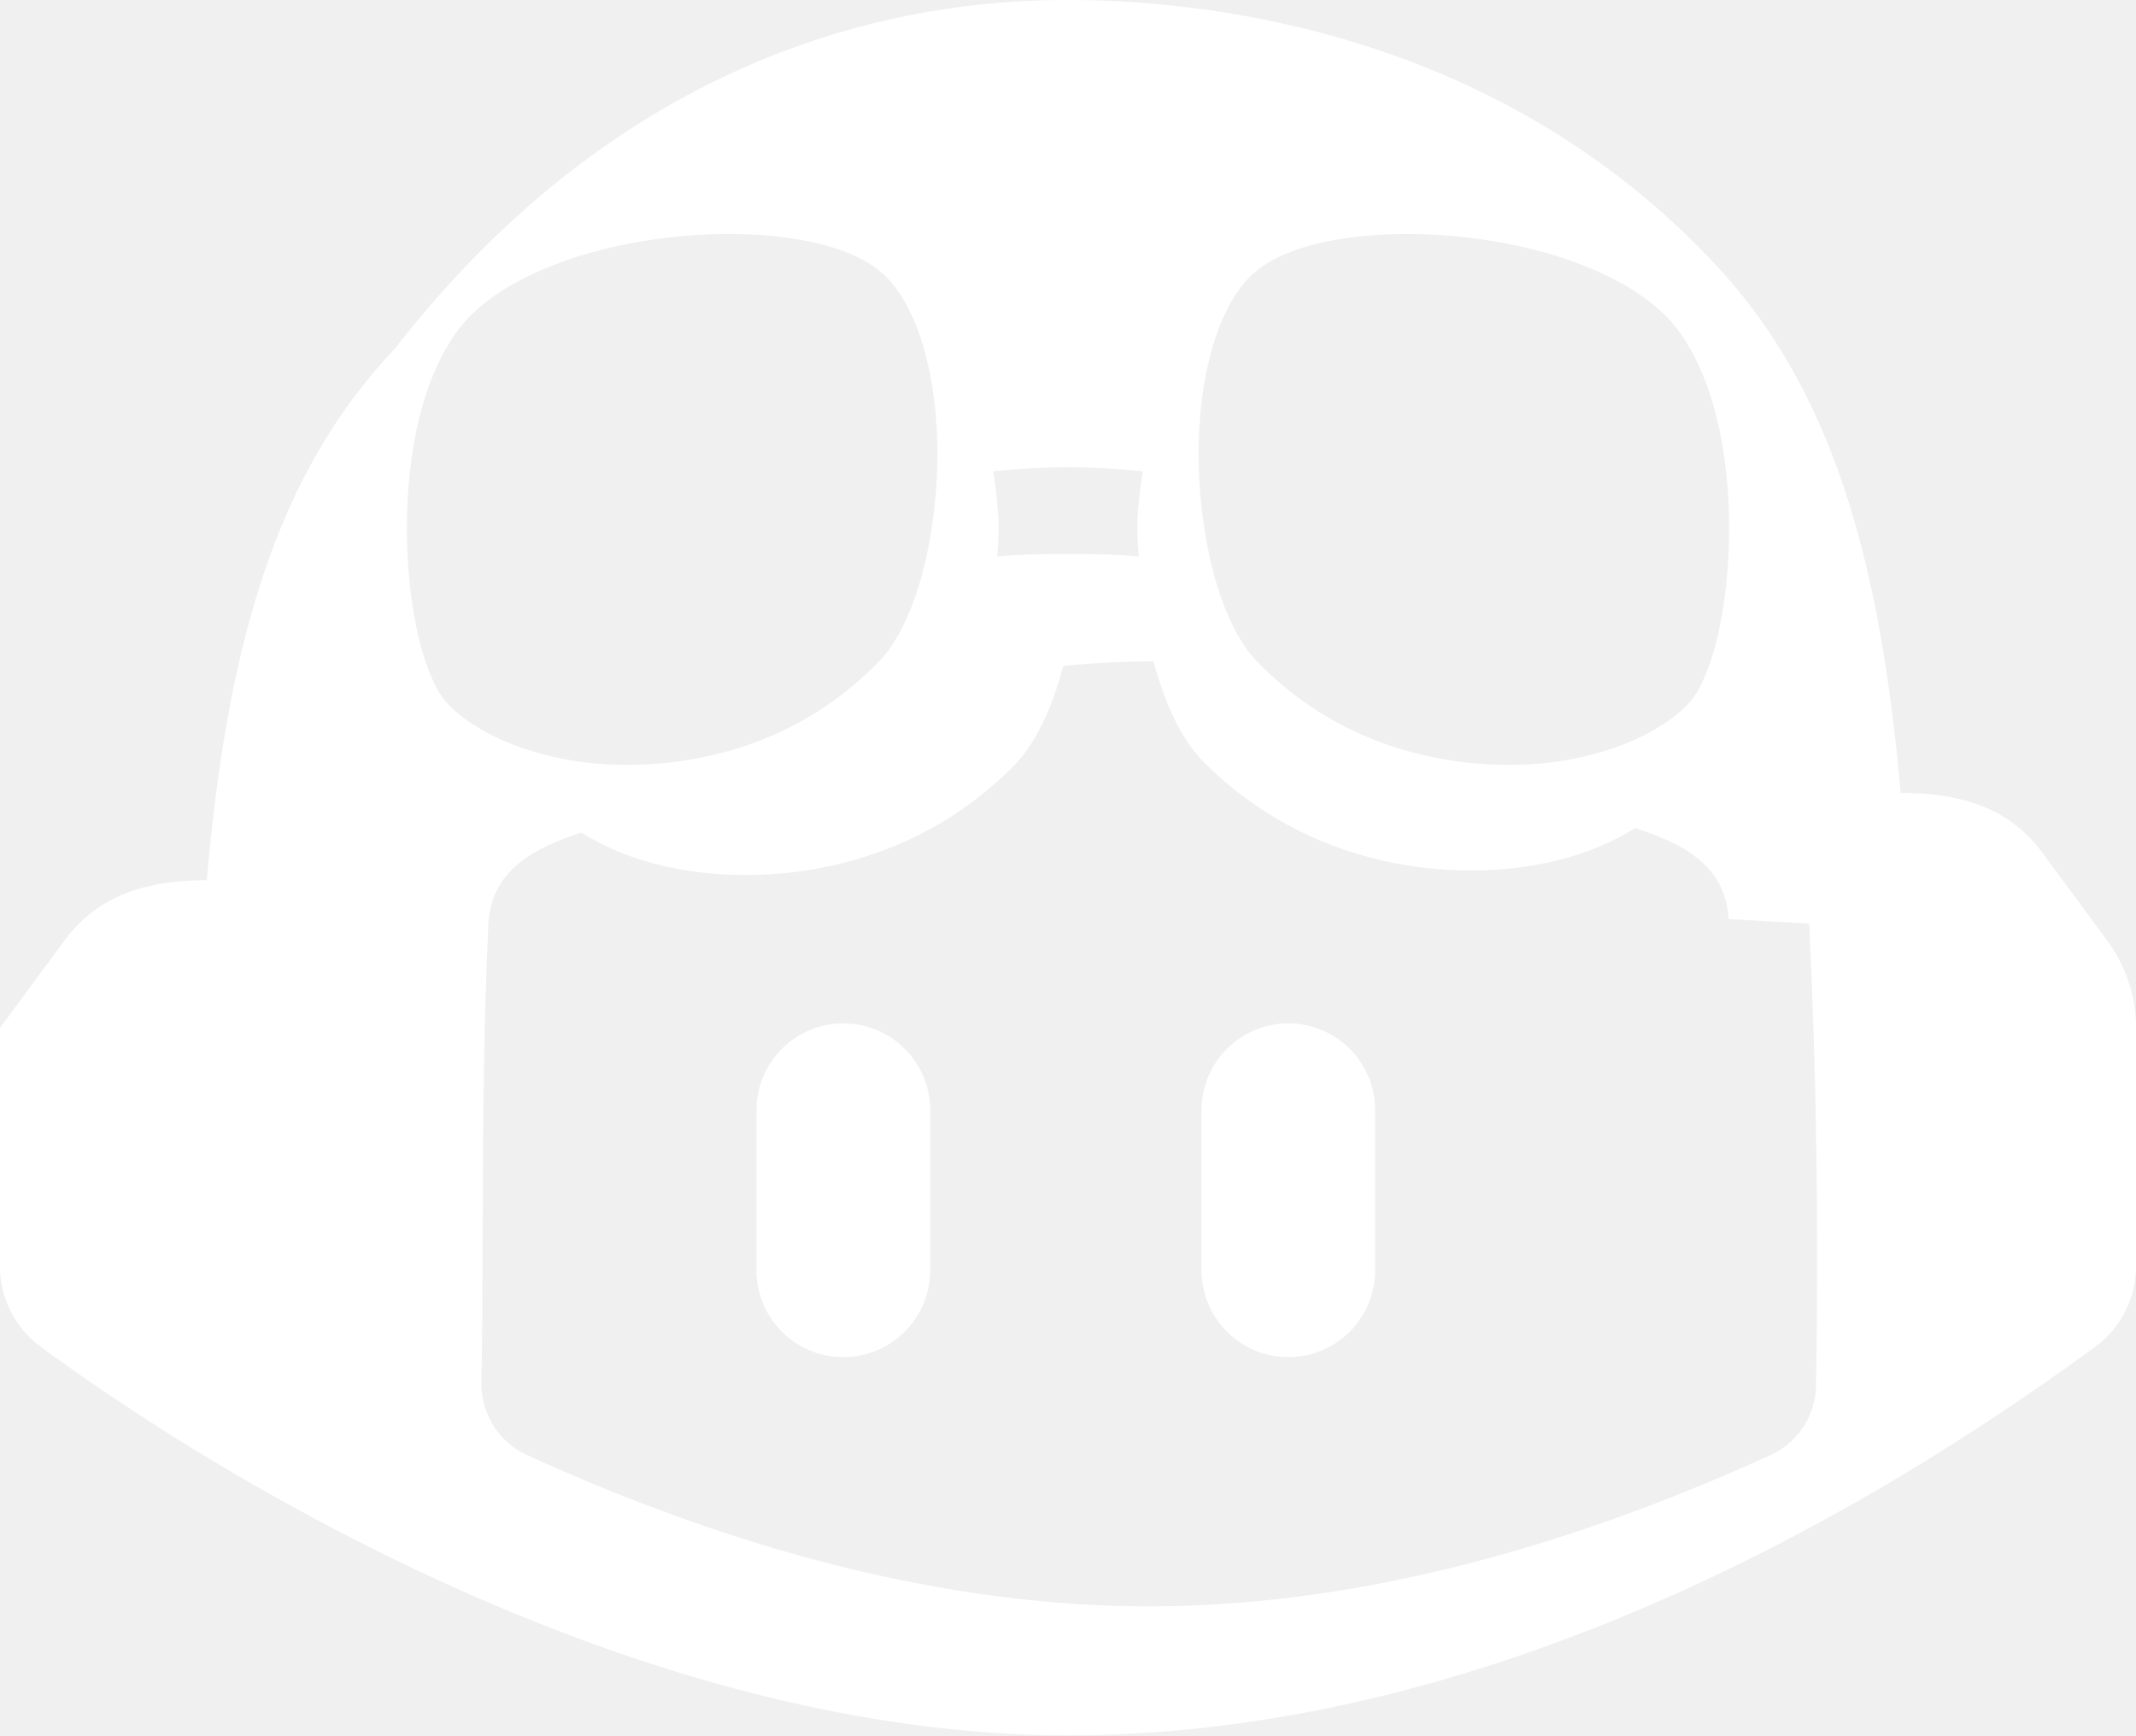
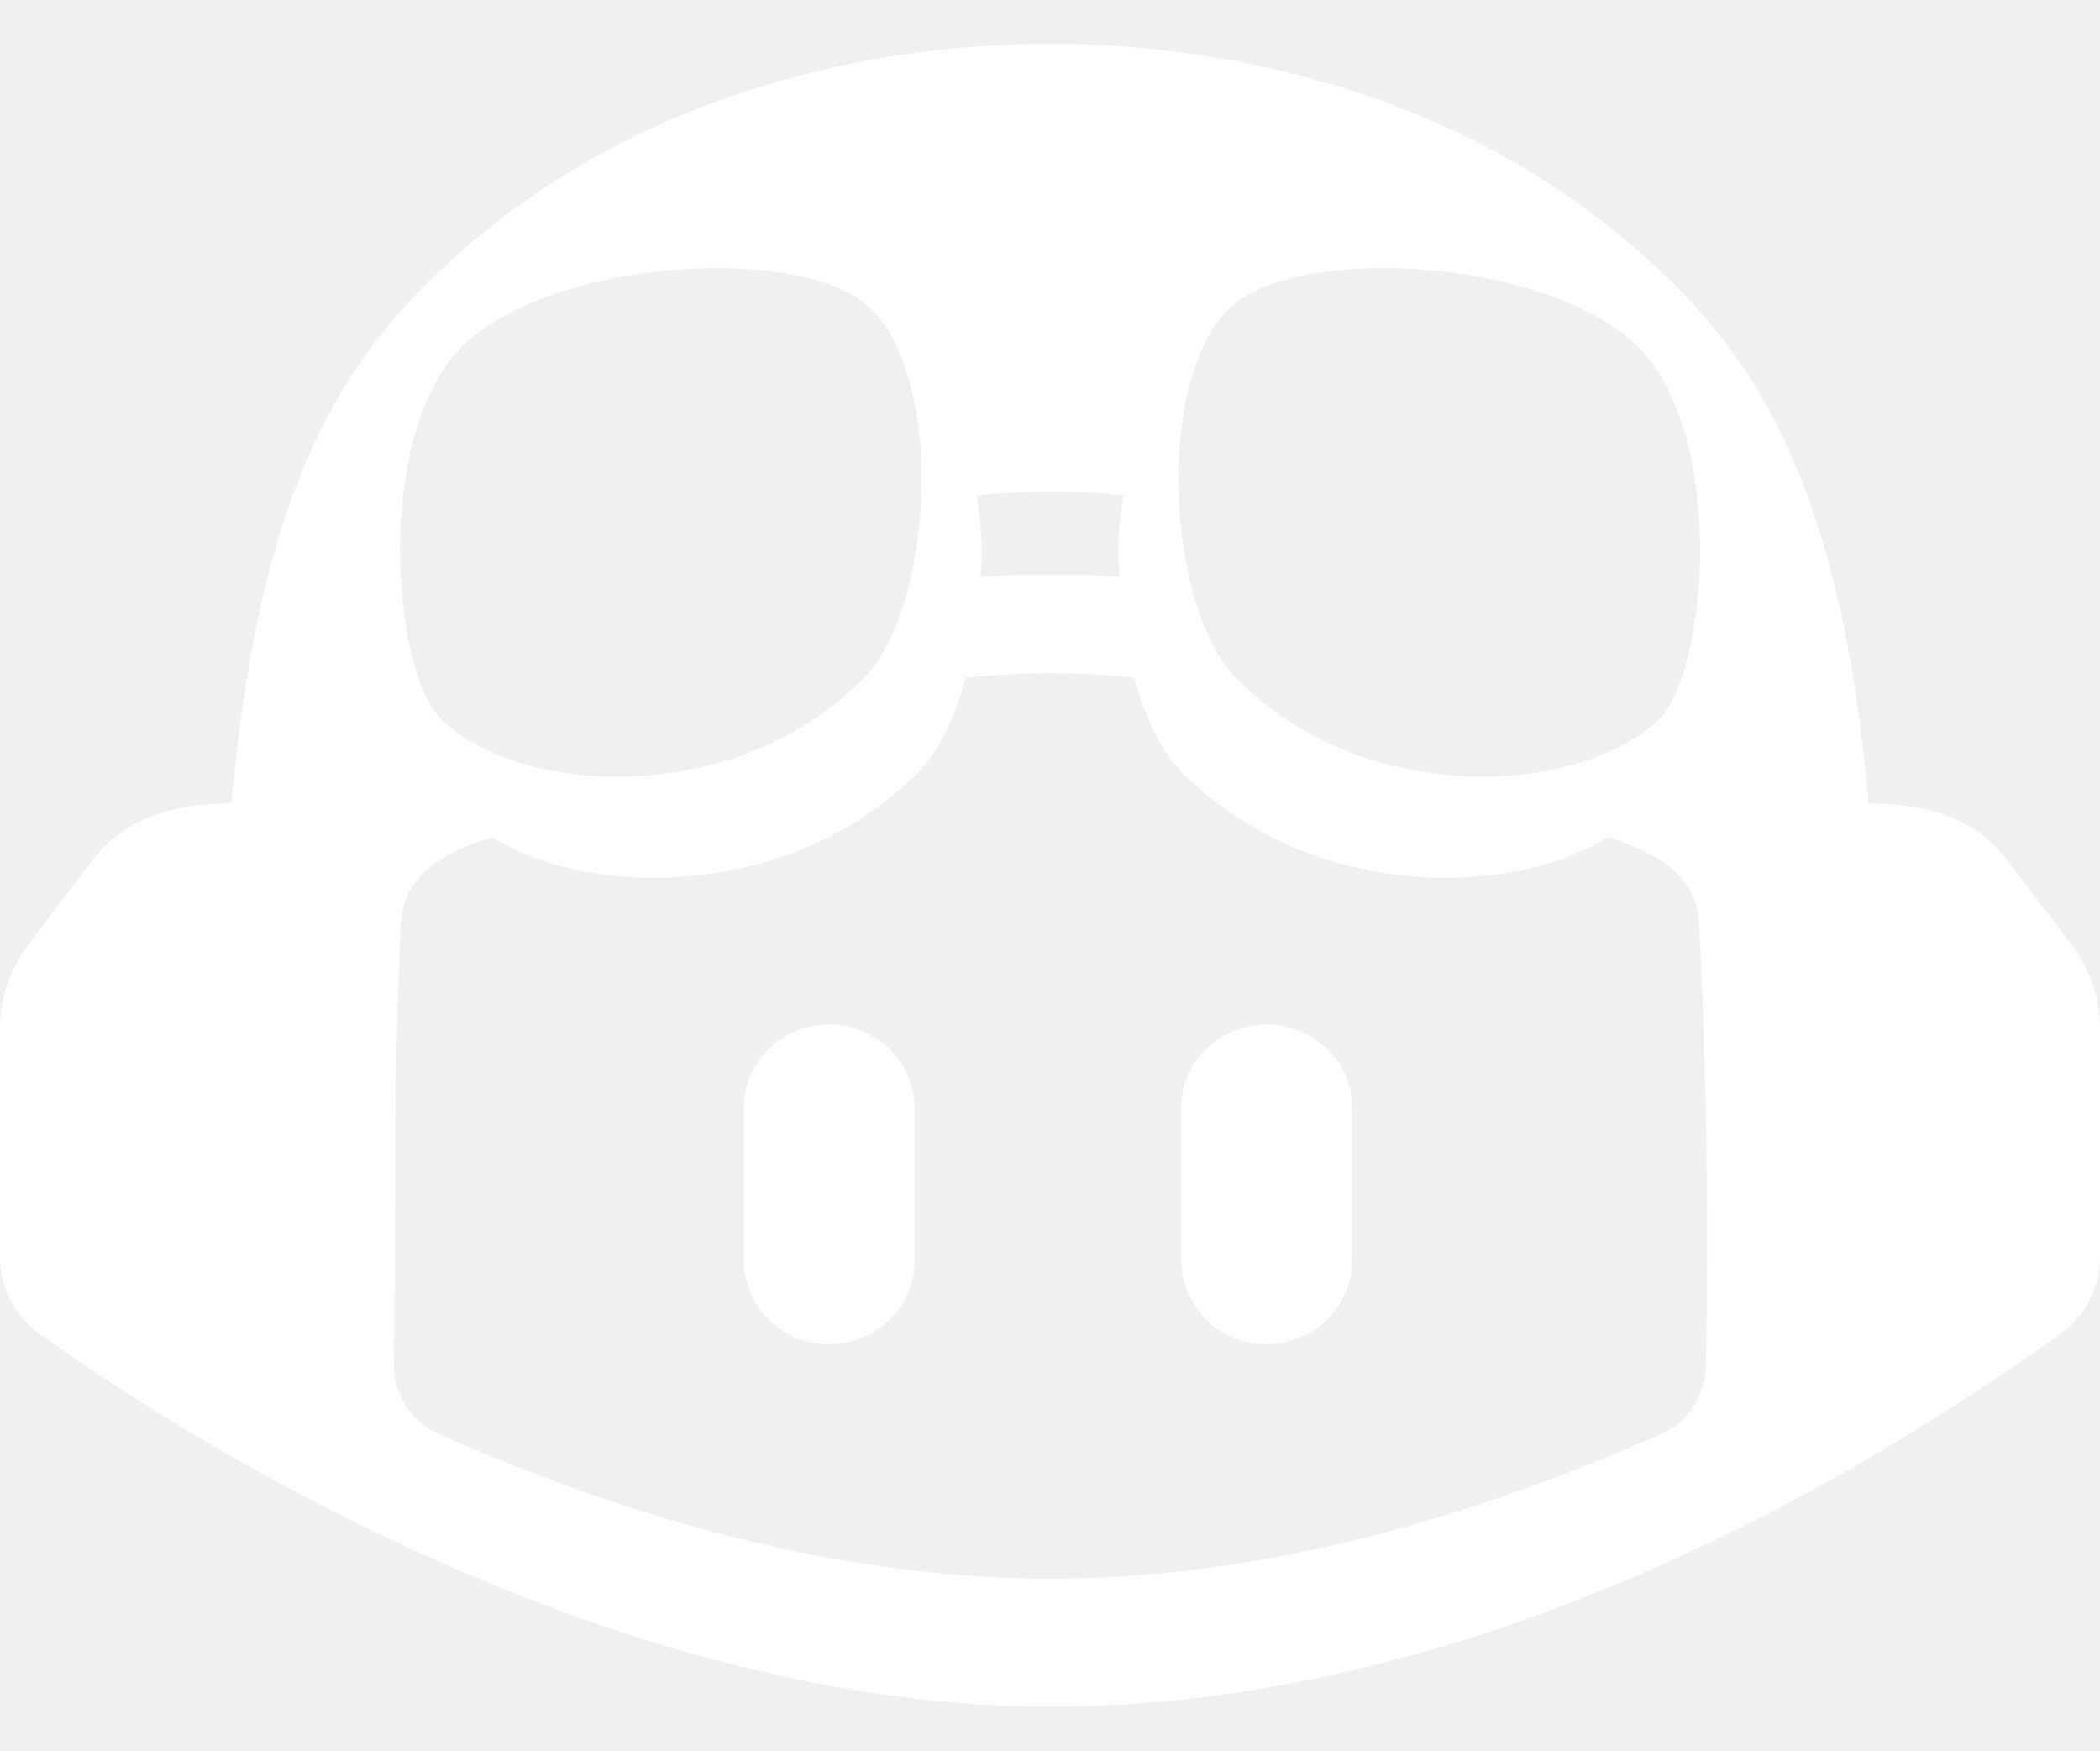
- <svg xmlns="http://www.w3.org/2000/svg" shape-rendering="geometricPrecision" text-rendering="geometricPrecision" image-rendering="optimizeQuality" fill-rule="evenodd" clip-rule="evenodd" viewBox="0 0 512 415.997">
-   <path fill="#fff" fill-rule="nonzero" d="M181.33 266.141c0-11.496 9.32-20.817 20.818-20.817 11.498 0 20.819 9.321 20.819 20.817v38.373c0 11.497-9.321 20.818-20.819 20.818-11.497 0-20.818-9.32-20.818-20.818v-38.373zM512 246.391v57.384c-.02 7.411-3.696 14.638-9.67 19.011-70.565 51.655-157.636 93.211-246.33 93.211-98.138 0-196.378-56.542-246.329-93.209-5.975-4.374-9.65-11.6-9.671-19.012v-57.384l15.583-21.085c8.336-11.312 20.757-14.31 33.98-14.31 4.987-56.952 16.793-97.603 45.023-127.353C155.194 5.77 226.56 0 256 0c29.44 0 100.806 5.77 154.555 62.722 28.19 29.75 40.036 70.4 45.025 127.353 13.263 0 25.602 2.936 33.958 14.31l15.583 21.127c4.476 6.077 6.878 13.345 6.878 20.88l.001-.001zm-97.665-26.074c-.677-13.058-11.293-18.19-22.339-21.824-11.64 7.308-25.848 10.183-39.459 10.183-14.454 0-41.432-3.47-63.872-25.869-5.667-5.625-9.527-14.454-12.155-24.247l-.544-.001h-.546c-6.098 0-13.098.349-20.55 1.089-2.628 9.793-6.51 18.622-12.155 24.247-22.4 22.4-49.418 25.87-63.872 25.87-13.612 0-27.86-2.856-39.501-10.184-11.005 3.612-21.558 8.827-22.277 21.824-1.17 24.554-1.272 49.109-1.375 73.644-.04 12.318-.082 24.658-.288 36.975.062 7.166 4.374 13.818 10.882 16.774 52.97 24.124 103.045 36.278 149.136 36.278 46.01 0 96.085-12.154 149.013-36.278 6.508-2.956 10.84-9.608 10.881-16.774.637-36.831.124-73.808-1.642-110.619l.043.001-19.38-1.089zm-306.814-51.348c8.643 8.623 24.966 14.392 42.56 14.392 13.448 0 39.03-2.874 60.156-24.329 9.28-8.951 15.05-31.35 14.413-54.078-.657-18.231-5.769-33.28-13.448-39.665-8.315-7.371-27.203-10.574-48.33-8.644-22.399 2.237-41.267 9.587-50.875 19.833-20.797 22.728-16.323 80.316-4.476 92.491zm130.556-56.008c.637 3.51.965 7.35 1.273 11.517 0 2.875 0 5.77-.308 8.952 6.406-.636 11.847-.636 16.959-.636s10.552 0 16.958.636c-.328-3.182-.328-6.077-.328-8.952.328-4.167.656-8.007 1.294-11.517-6.735-.637-12.812-.965-17.924-.965s-11.21.328-17.924.965zm49.274-8.008c-.637 22.728 5.133 45.128 14.413 54.08 21.105 21.454 46.708 24.328 60.154 24.328 17.596 0 33.918-5.769 42.561-14.392 11.847-12.175 16.322-69.764-4.476-92.491-9.608-10.246-28.476-17.595-50.875-19.833-21.127-1.93-40.015 1.273-48.33 8.644-7.678 6.385-12.79 21.434-13.447 39.665v-.001zm21.455 140.371c-11.477 0-20.798 9.321-20.798 20.817v38.373c0 11.497 9.32 20.818 20.798 20.818 11.497 0 20.818-9.32 20.818-20.818v-38.373c0-11.496-9.32-20.817-20.818-20.817z" />
+ <svg xmlns="http://www.w3.org/2000/svg" width="12" height="10" viewBox="0 0 12 10" fill="none">
+   <path fill-rule="evenodd" clip-rule="evenodd" d="M9.623 1.682C10.284 2.362 10.561 3.29 10.678 4.59C10.989 4.59 11.277 4.658 11.473 4.918L11.838 5.399C11.944 5.538 12 5.705 12 5.877V7.187C12 7.356 11.914 7.521 11.774 7.621C10.12 8.801 8.079 9.75 6 9.75C3.7 9.75 1.397 8.459 0.227 7.621C0.086 7.521 0.001 7.356 0 7.187V5.877C0 5.705 0.057 5.537 0.161 5.399L0.525 4.918C0.722 4.659 1.012 4.59 1.322 4.59L1.337 4.442C1.462 3.219 1.742 2.336 2.377 1.682C3.608 0.412 5.232 0.257 5.95 0.25H6.05C6.768 0.257 8.392 0.411 9.623 1.682ZM6 3.846C5.859 3.846 5.694 3.854 5.519 3.871C5.458 4.095 5.367 4.296 5.234 4.425C4.71 4.936 4.077 5.015 3.737 5.015C3.418 5.015 3.084 4.95 2.812 4.783C2.554 4.865 2.306 4.984 2.29 5.281C2.269 5.761 2.258 6.242 2.259 6.723L2.257 6.963C2.256 7.245 2.255 7.526 2.251 7.808C2.252 7.971 2.353 8.123 2.506 8.191C3.747 8.742 4.921 9.019 6.001 9.019C7.079 9.019 8.253 8.742 9.493 8.191C9.568 8.158 9.632 8.104 9.677 8.036C9.722 7.968 9.747 7.889 9.748 7.808C9.764 6.966 9.752 6.122 9.71 5.281C9.695 4.983 9.447 4.866 9.188 4.783C8.915 4.949 8.582 5.015 8.262 5.015C7.924 5.015 7.292 4.936 6.766 4.425C6.633 4.296 6.543 4.095 6.481 3.871C6.321 3.855 6.16 3.846 6 3.846ZM4.738 5.853C5.008 5.853 5.226 6.066 5.226 6.327V7.204C5.226 7.466 5.008 7.679 4.738 7.679C4.61 7.681 4.487 7.631 4.396 7.542C4.304 7.453 4.252 7.332 4.25 7.204V6.328C4.25 6.066 4.468 5.853 4.738 5.853ZM7.238 5.853C7.508 5.853 7.726 6.066 7.726 6.327V7.204C7.726 7.466 7.508 7.679 7.238 7.679C7.11 7.681 6.987 7.631 6.896 7.542C6.804 7.453 6.752 7.332 6.75 7.204V6.328C6.75 6.066 6.968 5.853 7.238 5.853ZM3.817 1.544C3.292 1.595 2.85 1.762 2.625 1.996C2.138 2.515 2.243 3.83 2.52 4.109C2.723 4.306 3.105 4.437 3.518 4.437H3.562C3.887 4.431 4.455 4.349 4.928 3.882C5.145 3.677 5.28 3.166 5.265 2.647C5.25 2.23 5.13 1.887 4.95 1.74C4.755 1.573 4.312 1.5 3.817 1.544ZM7.05 1.74C6.87 1.887 6.75 2.231 6.735 2.647C6.72 3.166 6.855 3.677 7.072 3.882C7.556 4.361 8.14 4.434 8.46 4.437H8.482C8.895 4.437 9.277 4.306 9.48 4.109C9.758 3.83 9.863 2.515 9.375 1.996C9.15 1.762 8.707 1.595 8.182 1.544C7.688 1.5 7.245 1.573 7.05 1.74ZM6 2.808C5.88 2.808 5.737 2.815 5.58 2.829C5.595 2.909 5.603 2.998 5.61 3.092L5.609 3.172C5.609 3.214 5.607 3.255 5.603 3.297C5.715 3.286 5.815 3.284 5.909 3.283H6.091C6.185 3.283 6.285 3.286 6.397 3.297C6.39 3.224 6.39 3.159 6.39 3.092C6.397 2.998 6.405 2.91 6.42 2.829C6.28 2.816 6.14 2.808 6 2.808Z" fill="white" />
</svg>
